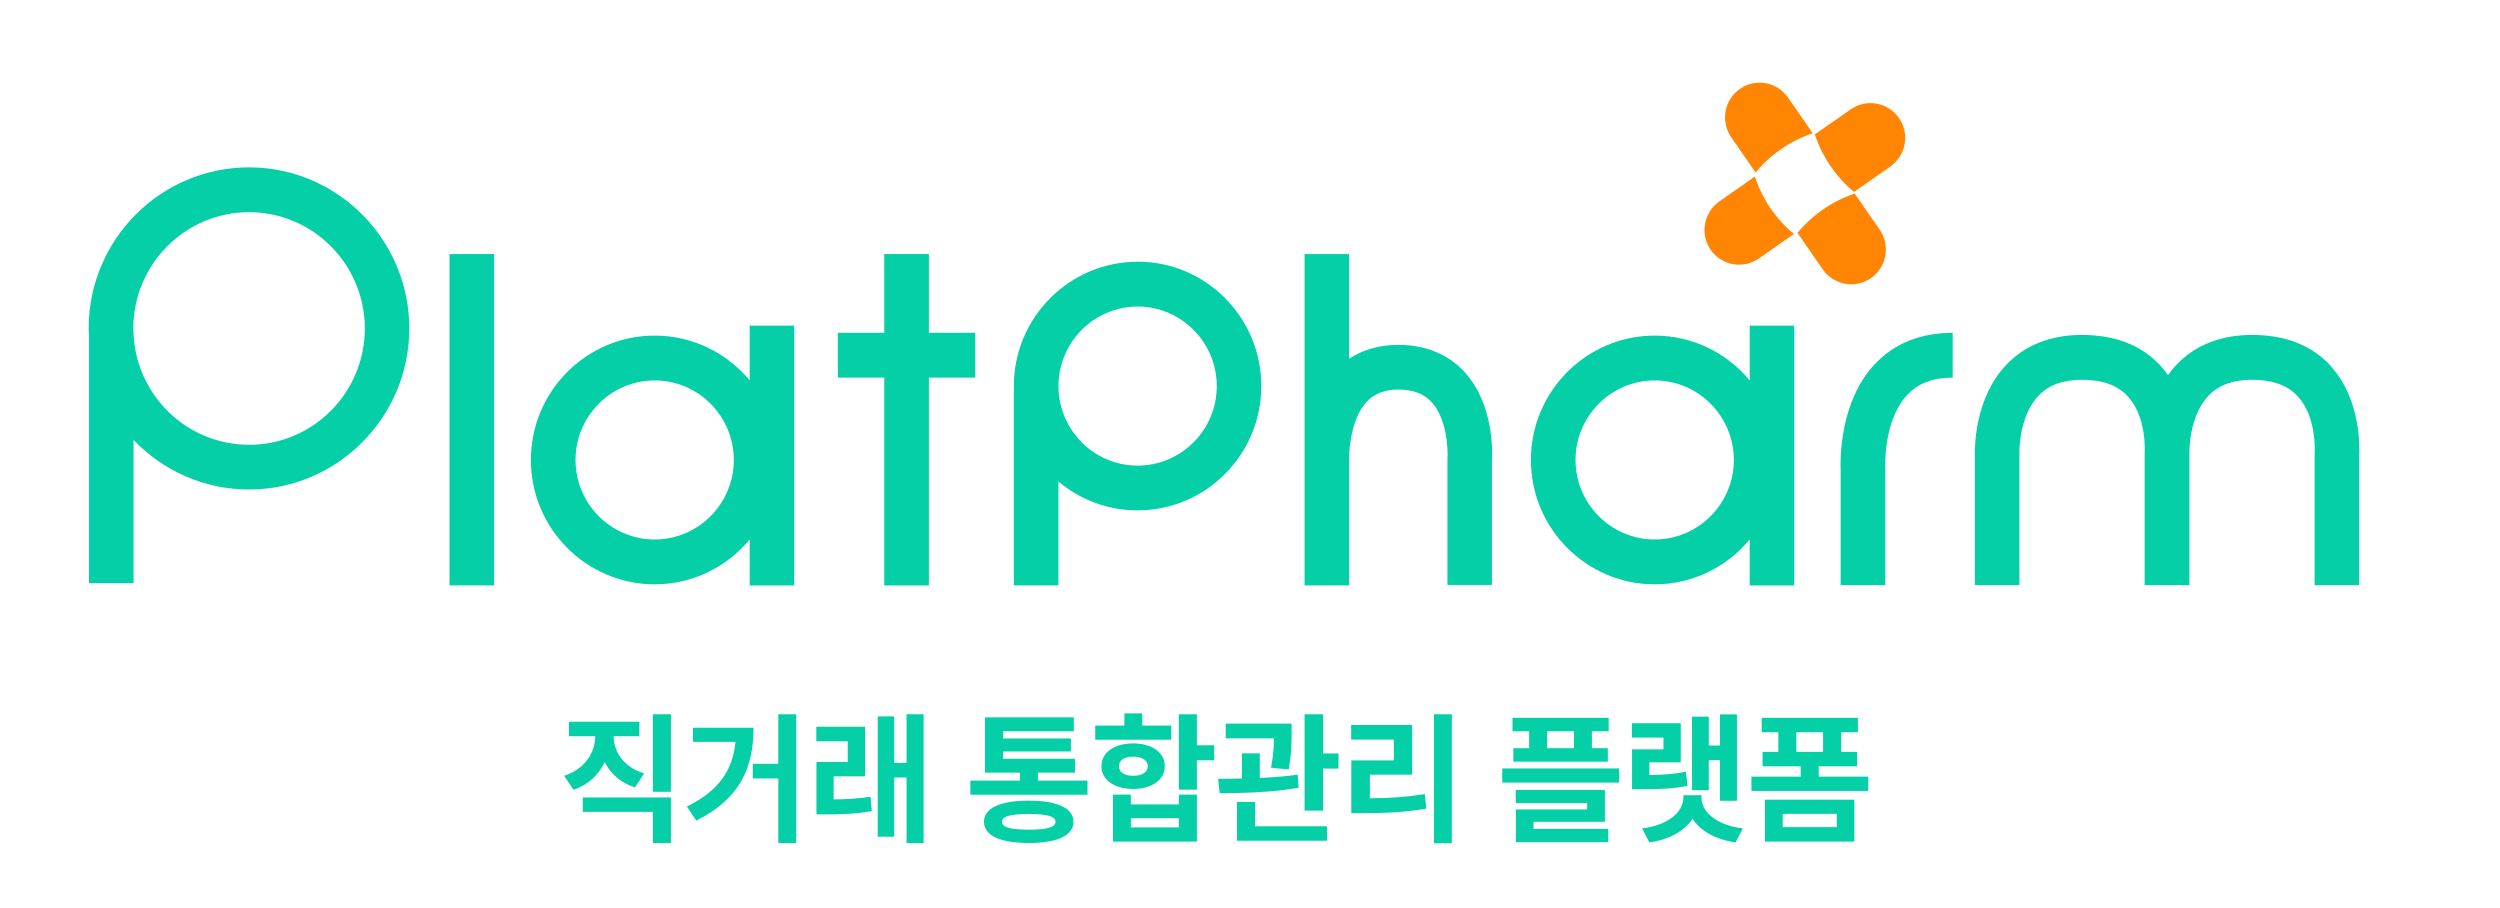
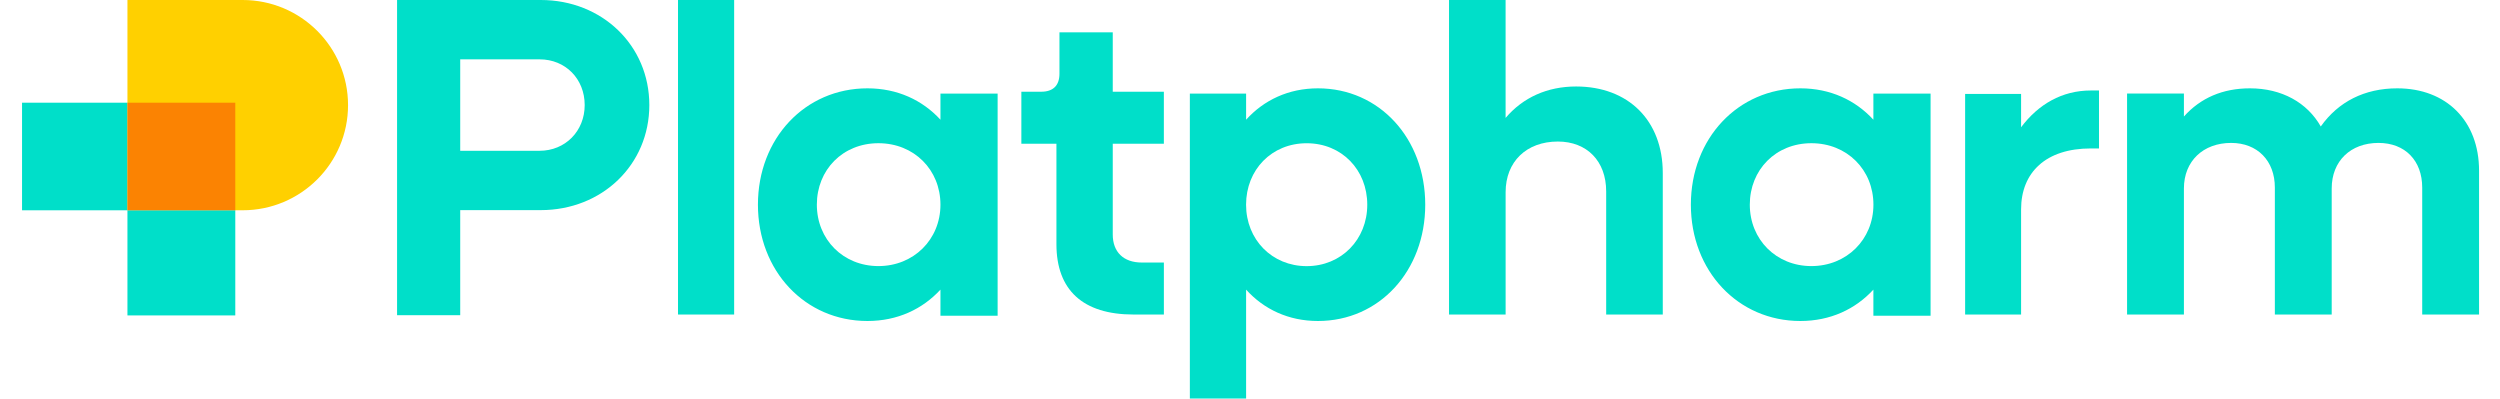
- <svg xmlns="http://www.w3.org/2000/svg" width="124" height="45" viewBox="0 0 124 45" fill="none">
-   <path d="M115.634 18.18C114.694 17.138 113.374 16.613 111.708 16.613C110.142 16.613 108.876 17.116 107.94 18.104C107.79 18.262 107.657 18.431 107.532 18.603C107.428 18.46 107.321 18.316 107.196 18.18C106.256 17.138 104.933 16.613 103.27 16.613C101.704 16.613 100.439 17.116 99.502 18.104C97.915 19.782 97.943 22.282 97.954 22.627V29.021H100.163V22.548C100.163 22.53 100.095 20.701 101.104 19.634C101.611 19.096 102.319 18.837 103.267 18.837C104.293 18.837 105.037 19.11 105.548 19.67C106.52 20.734 106.374 22.53 106.374 22.544V29.021H106.384H108.594V22.551C108.594 22.533 108.526 20.694 109.541 19.627C110.049 19.096 110.754 18.837 111.697 18.837C112.724 18.837 113.471 19.11 113.978 19.67C114.951 20.734 114.804 22.53 114.804 22.544V29.021H117.01V22.691C117.039 22.26 117.132 19.854 115.623 18.183L115.634 18.18Z" fill="#04CFA6" />
-   <path d="M12.349 8.301C7.966 8.301 4.397 11.886 4.397 16.29C4.397 16.405 4.408 16.513 4.415 16.624V28.92H6.625V21.822C8.073 23.334 10.1 24.279 12.349 24.279C16.732 24.279 20.301 20.694 20.301 16.29C20.301 11.886 16.732 8.301 12.349 8.301ZM12.349 22.059C9.296 22.059 6.8 19.652 6.625 16.628V16.462H6.618C6.618 16.405 6.611 16.351 6.611 16.294C6.611 13.114 9.185 10.524 12.353 10.524C15.52 10.524 18.095 13.111 18.095 16.294C18.095 19.476 15.52 22.063 12.353 22.063L12.349 22.059Z" fill="#04CFA6" />
-   <path d="M24.506 12.601H22.296V29.035H24.506V12.601Z" fill="#04CFA6" />
-   <path d="M37.184 16.15V18.869C36.057 17.511 34.363 16.646 32.471 16.646C29.085 16.646 26.332 19.412 26.332 22.814C26.332 26.215 29.085 28.982 32.471 28.982C34.363 28.982 36.057 28.116 37.184 26.758V29.039H39.393V16.154H37.184V16.15ZM32.471 26.758C30.305 26.758 28.546 24.987 28.546 22.814C28.546 20.64 30.308 18.869 32.471 18.869C34.635 18.869 36.397 20.64 36.397 22.814C36.397 24.987 34.635 26.758 32.471 26.758Z" fill="#04CFA6" />
-   <path d="M86.784 16.15V18.869C85.658 17.511 83.963 16.646 82.072 16.646C78.686 16.646 75.933 19.412 75.933 22.814C75.933 26.215 78.686 28.982 82.072 28.982C83.963 28.982 85.658 28.116 86.784 26.758V29.039H88.994V16.154H86.784V16.15ZM82.072 26.758C79.905 26.758 78.146 24.987 78.146 22.814C78.146 20.64 79.909 18.869 82.072 18.869C84.235 18.869 85.998 20.64 85.998 22.814C85.998 24.987 84.235 26.758 82.072 26.758Z" fill="#04CFA6" />
-   <path d="M56.426 12.982C53.04 12.982 50.287 15.748 50.287 19.15C50.287 19.203 50.294 19.254 50.294 19.304H50.287V29.035H52.497V23.881C53.562 24.775 54.931 25.314 56.422 25.314C59.808 25.314 62.561 22.548 62.561 19.146C62.561 15.744 59.808 12.978 56.422 12.978L56.426 12.982ZM56.426 23.094C54.259 23.094 52.5 21.323 52.5 19.15C52.5 16.976 54.263 15.205 56.426 15.205C58.589 15.205 60.352 16.976 60.352 19.15C60.352 21.323 58.589 23.094 56.426 23.094Z" fill="#04CFA6" />
-   <path d="M48.371 16.505H46.072V12.601H43.859V16.505H41.556V18.729H43.859V29.039H46.072V18.729H48.371V16.505Z" fill="#04CFA6" />
-   <path d="M72.644 18.452C71.839 17.572 70.699 17.105 69.355 17.105C68.432 17.105 67.606 17.342 66.916 17.791V12.601H64.707V22.637C64.707 22.702 64.707 22.759 64.707 22.803V29.035H66.916V29.014V22.831C66.916 22.81 66.916 22.781 66.916 22.756V22.677C66.923 22.041 67.081 20.669 67.803 19.911C68.182 19.516 68.689 19.322 69.355 19.322C70.084 19.322 70.624 19.526 71.01 19.947C71.771 20.773 71.832 22.307 71.793 22.828V29.014H73.999V22.964C74.031 22.497 74.12 20.069 72.64 18.452H72.644Z" fill="#04CFA6" />
-   <path d="M93.506 29.018H91.296V23.302C91.278 22.907 91.211 19.958 92.984 18.068C93.953 17.034 95.254 16.509 96.853 16.509V18.729C95.876 18.729 95.136 19.009 94.596 19.588C93.402 20.863 93.506 23.184 93.51 23.205V23.273V29.018H93.506Z" fill="#04CFA6" />
-   <path d="M91.958 9.519L93.76 8.258C94.539 7.712 94.729 6.638 94.189 5.854C93.646 5.071 92.576 4.881 91.797 5.423L90.017 6.666C90.206 7.259 90.728 8.495 91.954 9.515L91.958 9.519Z" fill="#FF8503" />
-   <path d="M84.847 12.389C85.39 13.172 86.459 13.362 87.239 12.82L88.976 11.605C87.75 10.585 87.228 9.35 87.038 8.757L85.279 9.989C84.5 10.535 84.31 11.609 84.85 12.392L84.847 12.389Z" fill="#FF8503" />
-   <path d="M89.155 11.552L90.41 13.363C90.953 14.146 92.022 14.336 92.802 13.794C93.581 13.248 93.771 12.174 93.231 11.39L91.994 9.602C91.404 9.792 90.174 10.316 89.158 11.549L89.155 11.552Z" fill="#FF8503" />
-   <path d="M86.298 4.407C85.519 4.953 85.329 6.027 85.869 6.81L87.078 8.556C88.093 7.324 89.323 6.799 89.913 6.609L88.687 4.841C88.143 4.058 87.074 3.868 86.295 4.41L86.298 4.407Z" fill="#FF8503" />
-   <path d="M92.667 38.522V39.23H86.871V38.522H89.315V38.01H87.423V37.294H88.205V36.319H87.381V35.603H92.15V36.319H91.319V37.294H92.108V38.01H90.209V38.522H92.667ZM91.976 39.665V41.742H87.541V39.665H91.976ZM88.421 40.367V41.026H91.103V40.367H88.421ZM89.099 37.294H90.425V36.319H89.099V37.294Z" fill="#04CFA6" />
-   <path d="M86.152 35.435V39.721H85.307V37.701H84.755V39.195H83.924V35.547H84.755V36.978H85.307V35.435H86.152ZM83.365 35.87V37.813H81.808V38.438C82.503 38.434 83.02 38.395 83.624 38.276L83.701 38.978C82.968 39.125 82.346 39.146 81.389 39.146H80.949V37.168H82.507V36.585H80.942V35.87H83.365ZM84.392 39.553C84.385 40.227 85.076 40.921 86.445 41.09L86.089 41.784C85.076 41.64 84.336 41.209 83.952 40.612C83.554 41.209 82.814 41.64 81.808 41.784L81.452 41.09C82.814 40.921 83.498 40.227 83.498 39.553V39.441H84.392V39.553Z" fill="#04CFA6" />
-   <path d="M79.79 35.603V36.27H78.959V37.111H79.748V37.778H75.063V37.111H75.845V36.27H75.021V35.603H79.79ZM80.307 38.115V38.816H74.511V38.115H80.307ZM79.602 39.181V40.76H76.061V41.111H79.769V41.77H75.188V40.15H78.722V39.827H75.181V39.181H79.602ZM76.739 37.111H78.065V36.27H76.739V37.111Z" fill="#04CFA6" />
-   <path d="M72.011 35.427V41.826H71.124V35.427H72.011ZM70.042 35.961V38.423H67.947V39.595C68.914 39.591 69.738 39.535 70.67 39.384L70.747 40.107C69.7 40.289 68.757 40.331 67.598 40.331H67.025V37.715H69.134V36.683H67.018V35.961H70.042Z" fill="#04CFA6" />
-   <path d="M64.064 35.89V36.29C64.064 36.732 64.064 37.371 63.918 38.164L63.045 38.079C63.156 37.465 63.184 37.002 63.191 36.62H60.796V35.89H64.064ZM62.486 37.364V38.584C63.118 38.56 63.767 38.511 64.365 38.423L64.413 39.069C63.094 39.314 61.599 39.335 60.496 39.342L60.419 38.627C60.775 38.627 61.177 38.627 61.599 38.613V37.364H62.486ZM65.621 35.427V37.371H66.39V38.121H65.621V40.205H64.707V35.427H65.621ZM65.817 40.984V41.7H61.355V39.777H62.249V40.984H65.817Z" fill="#04CFA6" />
-   <path d="M59.365 35.427V36.964H60.224V37.708H59.365V39.167H58.471V35.427H59.365ZM56.09 39.413V39.897H58.471V39.413H59.365V41.742H55.203V39.413H56.09ZM56.09 41.04H58.471V40.584H56.09V41.04ZM58.094 35.989V36.69H54.323V35.989H55.768V35.385H56.655V35.989H58.094ZM56.208 36.873C57.13 36.873 57.773 37.322 57.773 38.002C57.773 38.683 57.13 39.132 56.208 39.132C55.273 39.132 54.63 38.683 54.63 38.002C54.63 37.322 55.273 36.873 56.208 36.873ZM56.208 37.532C55.782 37.525 55.496 37.701 55.503 38.002C55.496 38.311 55.782 38.479 56.208 38.479C56.634 38.479 56.928 38.311 56.928 38.002C56.928 37.701 56.634 37.525 56.208 37.532Z" fill="#04CFA6" />
-   <path d="M53.939 38.718V39.419H48.129V38.718H50.587V38.325H48.855V35.581H53.261V36.269H49.749V36.627H53.115V37.272H49.749V37.637H53.317V38.325H51.481V38.718H53.939ZM51.034 39.714C52.437 39.707 53.24 40.086 53.247 40.76C53.24 41.447 52.437 41.812 51.034 41.812C49.609 41.812 48.806 41.447 48.806 40.76C48.806 40.086 49.609 39.707 51.034 39.714ZM51.034 40.374C50.119 40.374 49.693 40.493 49.7 40.76C49.693 41.033 50.119 41.152 51.034 41.152C51.928 41.152 52.347 41.033 52.354 40.76C52.347 40.493 51.928 40.374 51.034 40.374Z" fill="#04CFA6" />
-   <path d="M42.906 36.045V38.507H41.348V39.651C41.952 39.644 42.528 39.619 43.178 39.518L43.241 40.233C42.41 40.374 41.725 40.395 40.936 40.395H40.496V37.792H42.047V36.767H40.489V36.045H42.906ZM45.81 35.427V41.812H44.965V38.563H44.351V41.503H43.534V35.532H44.351V37.841H44.965V35.427H45.81Z" fill="#04CFA6" />
-   <path d="M39.491 35.427V41.812H38.604V38.613H37.34V37.883H38.604V35.427H39.491ZM37.375 36.094C37.375 38.023 36.753 39.595 34.533 40.703L34.072 40.002C35.678 39.206 36.341 38.192 36.481 36.795H34.372V36.094H37.375Z" fill="#04CFA6" />
-   <path d="M33.276 35.427V39.272H32.382V35.427H33.276ZM33.276 39.553V41.812H32.382V40.268H28.904V39.553H33.276ZM31.712 35.799V36.515H30.434C30.441 37.262 30.909 38.048 31.949 38.36L31.495 39.055C30.783 38.834 30.28 38.374 29.994 37.792C29.704 38.423 29.187 38.925 28.444 39.174L27.983 38.479C29.03 38.139 29.519 37.311 29.526 36.515H28.22V35.799H31.712Z" fill="#04CFA6" />
+ <svg xmlns="http://www.w3.org/2000/svg" width="138" height="22" viewBox="0 0 138 22" fill="none">
+   <path d="M7.035 0H13.394C16.607 0 19.212 2.598 19.212 5.804C19.212 9.009 16.607 11.607 13.394 11.607H7.035V0Z" fill="#FFD000" />
+   <path d="M12.988 11.607H7.035V17.411H12.988V11.607Z" fill="#00DFC9" />
+   <path d="M7.034 5.669H1.217V11.608H7.034V5.669Z" fill="#00DFC9" />
+   <path d="M12.988 5.669H7.035V11.608H12.988V5.669Z" fill="#FB8302" />
+   <path d="M37.426 0H40.525V17.362H37.426V0Z" fill="#00DFC9" />
+   <path d="M41.838 11.297C41.838 7.641 44.436 4.876 47.883 4.876C49.534 4.876 50.918 5.525 51.913 6.608V5.165H55.069V17.43H51.913V15.987C50.918 17.069 49.534 17.719 47.883 17.719C44.435 17.719 41.838 14.954 41.838 11.298V11.297ZM51.913 11.297C51.913 9.373 50.457 7.905 48.489 7.905C46.522 7.905 45.09 9.372 45.09 11.297C45.09 13.222 46.546 14.688 48.489 14.688C50.433 14.688 51.913 13.222 51.913 11.297Z" fill="#00DFC9" />
+   <path d="M58.315 13.48V7.933H56.379V5.063H57.478C58.123 5.063 58.482 4.725 58.482 4.075V1.784H61.424V5.063H64.245V7.933H61.424V12.949C61.424 13.914 62.021 14.492 63.026 14.492H64.246V17.362H62.572C59.775 17.362 58.315 16.011 58.315 13.478V13.48Z" fill="#00DFC9" />
+   <path d="M65.68 5.165H68.785V6.608C69.764 5.526 71.125 4.876 72.75 4.876C76.142 4.876 78.673 7.642 78.673 11.298C78.673 14.954 76.141 17.719 72.75 17.719C71.125 17.719 69.764 17.071 68.785 15.987V22H65.68V5.165ZM75.473 11.299C75.473 9.375 74.064 7.907 72.128 7.907C70.192 7.907 68.783 9.374 68.783 11.299C68.783 13.225 70.216 14.691 72.128 14.691C74.04 14.691 75.473 13.225 75.473 11.299Z" fill="#00DFC9" />
+   <path d="M79.984 0H83.109V6.51C84.07 5.378 85.416 4.774 87.002 4.774C89.886 4.774 91.785 6.655 91.785 9.549V17.362H88.661V10.562C88.661 8.897 87.604 7.813 85.993 7.813C84.263 7.813 83.11 8.921 83.11 10.61V17.362H79.986V0H79.984Z" fill="#00DFC9" />
+   <path d="M93.336 11.297C93.336 7.641 95.934 4.876 99.381 4.876C101.032 4.876 102.416 5.525 103.411 6.608V5.165H106.568V17.43H103.411V15.987C102.416 17.069 101.032 17.719 99.381 17.719C95.933 17.719 93.336 14.954 93.336 11.298V11.297ZM103.413 11.297C103.413 9.373 101.956 7.905 99.989 7.905C98.021 7.905 96.589 9.372 96.589 11.297C96.589 13.222 98.045 14.688 99.989 14.688C101.932 14.688 103.413 13.222 103.413 11.297Z" fill="#00DFC9" />
+   <path d="M108.475 5.186H111.564V7.025C112.514 5.759 113.821 4.995 115.414 4.995H115.865V8.194H115.414C112.942 8.194 111.564 9.507 111.564 11.56V17.362H108.475V5.186Z" fill="#00DFC9" />
+   <path d="M117.414 5.164H120.552V6.432C121.469 5.403 122.7 4.876 124.197 4.876C125.959 4.876 127.358 5.666 128.107 6.981C129.072 5.618 130.52 4.876 132.331 4.876C135.034 4.876 136.844 6.67 136.844 9.421V17.362H133.706V10.353C133.706 8.871 132.765 7.889 131.293 7.889C129.749 7.889 128.71 8.893 128.71 10.401V17.362H125.572V10.353C125.572 8.871 124.607 7.889 123.159 7.889C121.615 7.889 120.552 8.893 120.552 10.401V17.362H117.414V5.164Z" fill="#00DFC9" />
+   <path d="M21.918 0H29.849C33.233 0 35.843 2.503 35.843 5.8C35.843 9.096 33.233 11.599 29.849 11.599H25.404V17.398H21.918V0ZM25.404 3.276V8.323H29.788C31.195 8.323 32.275 7.244 32.275 5.8C32.275 4.355 31.215 3.276 29.788 3.276H25.404Z" fill="#00DFC9" />
</svg>
